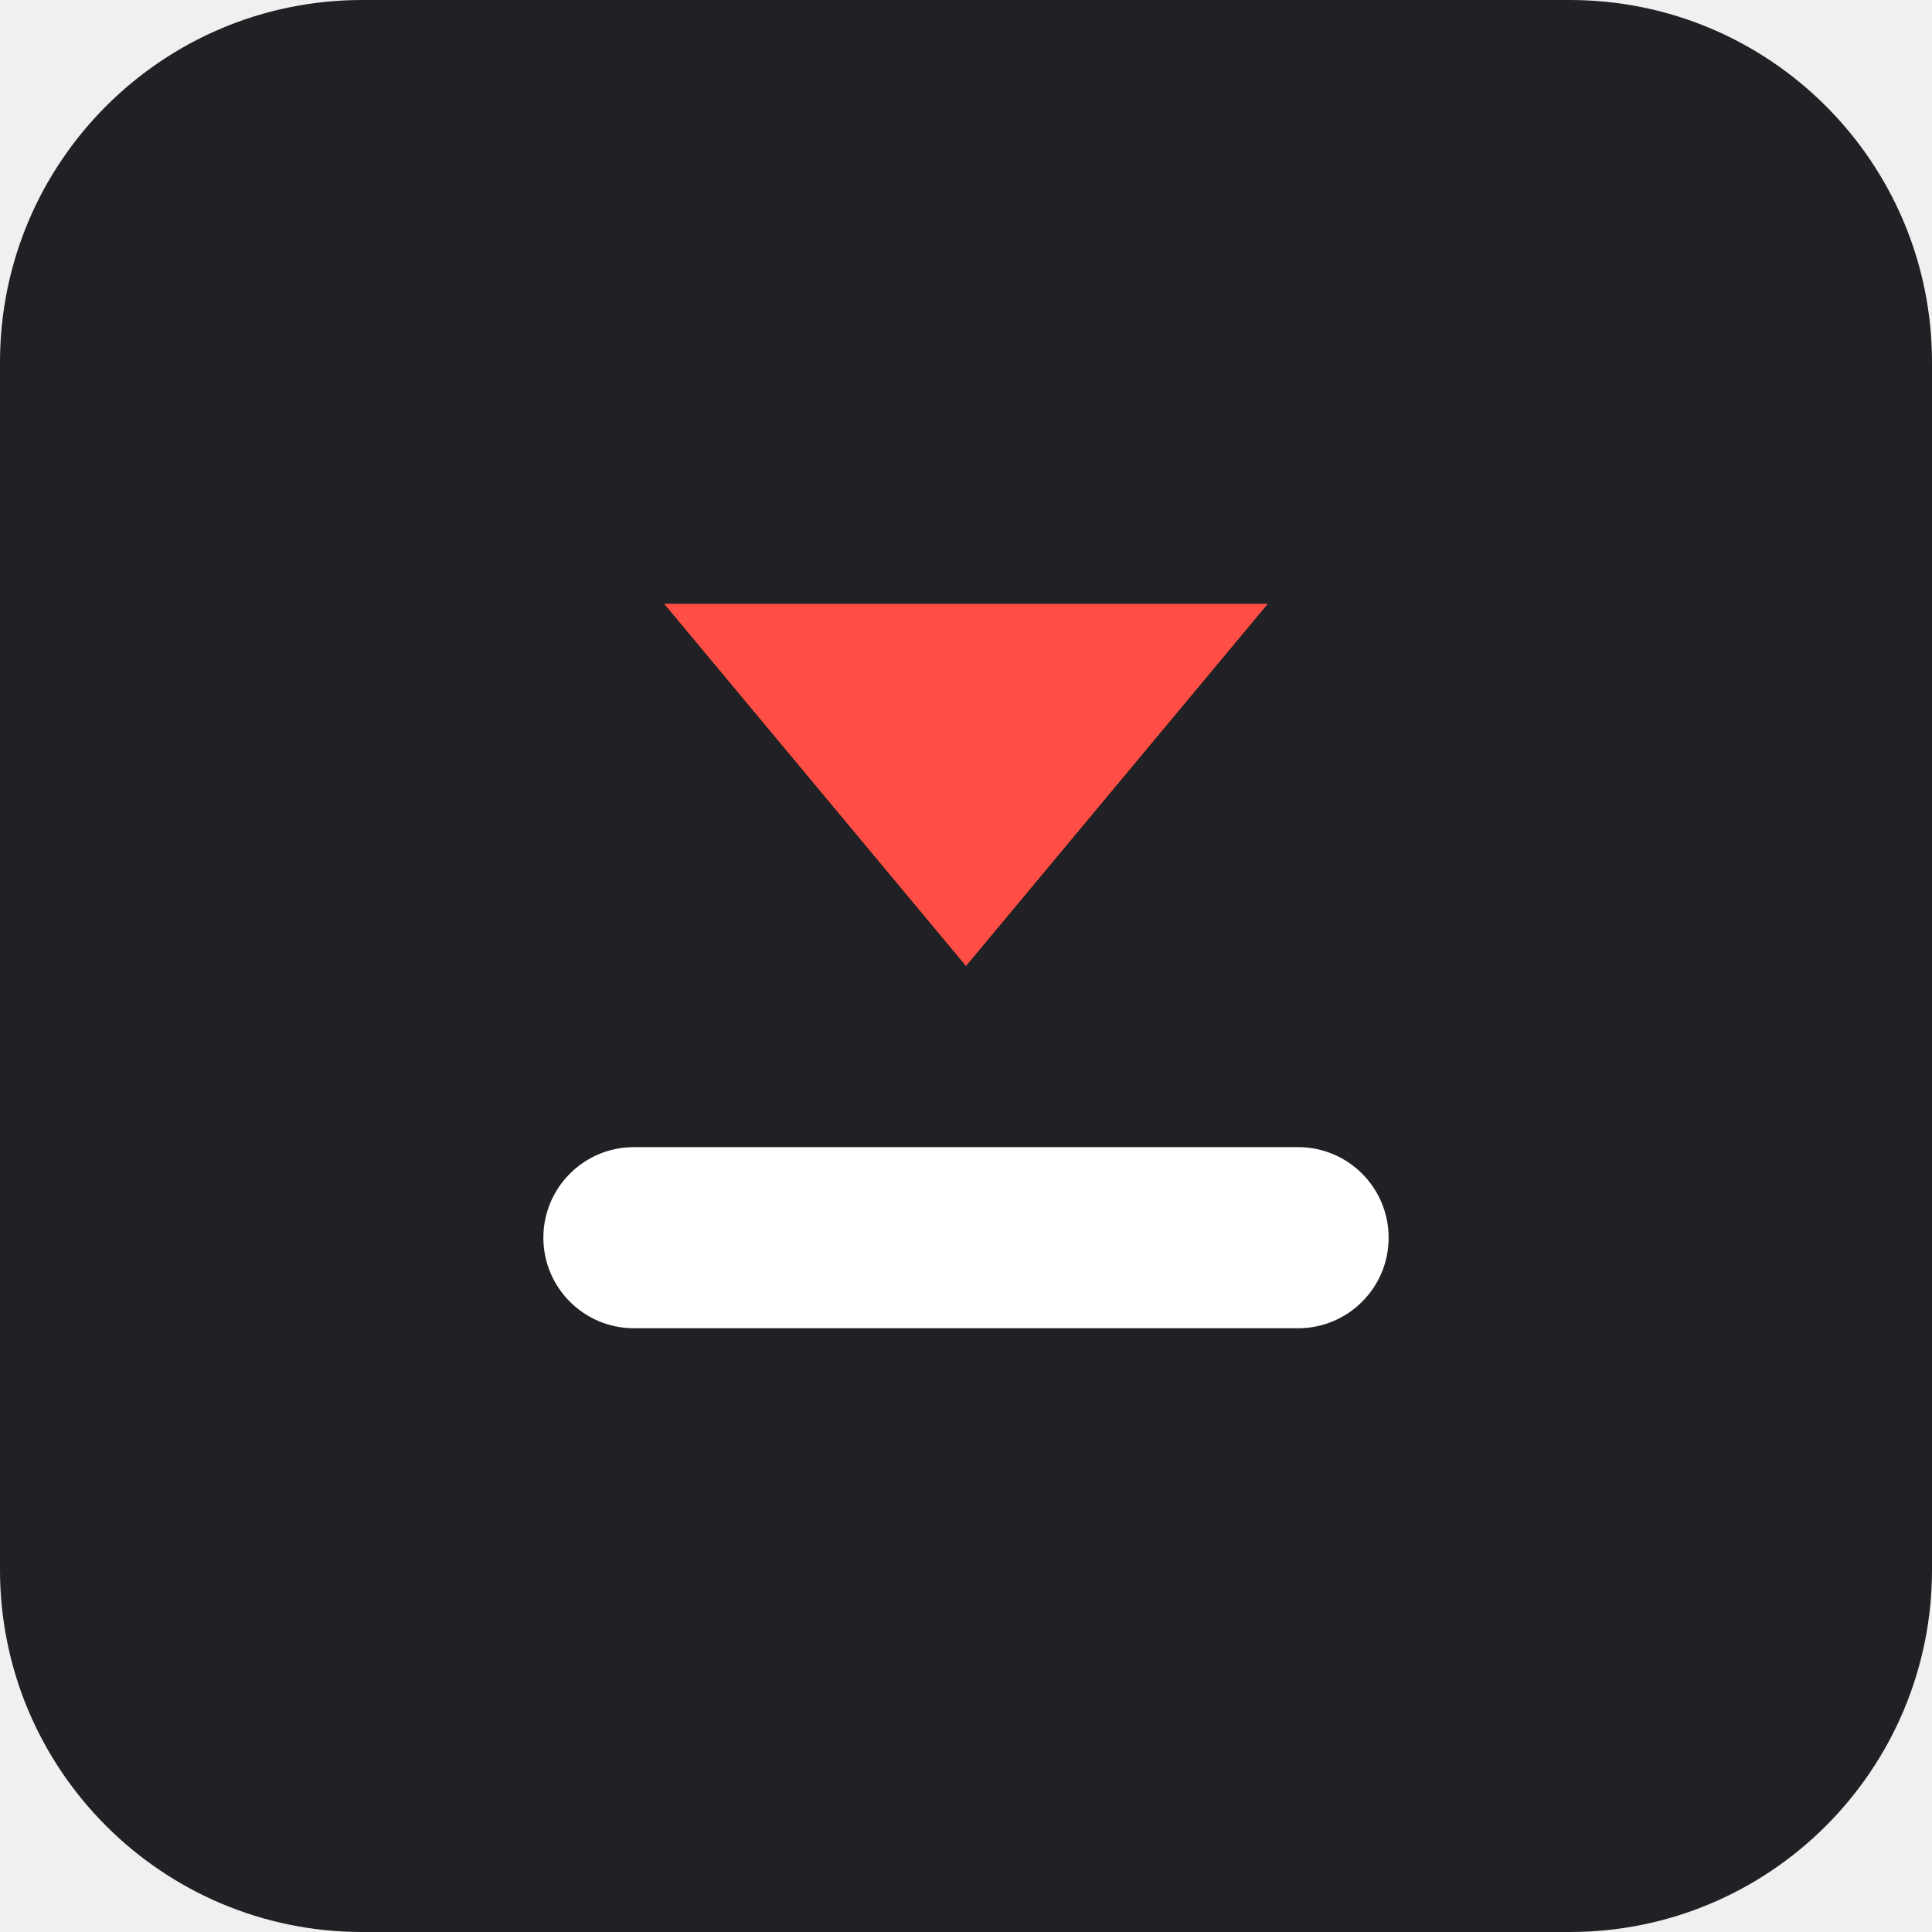
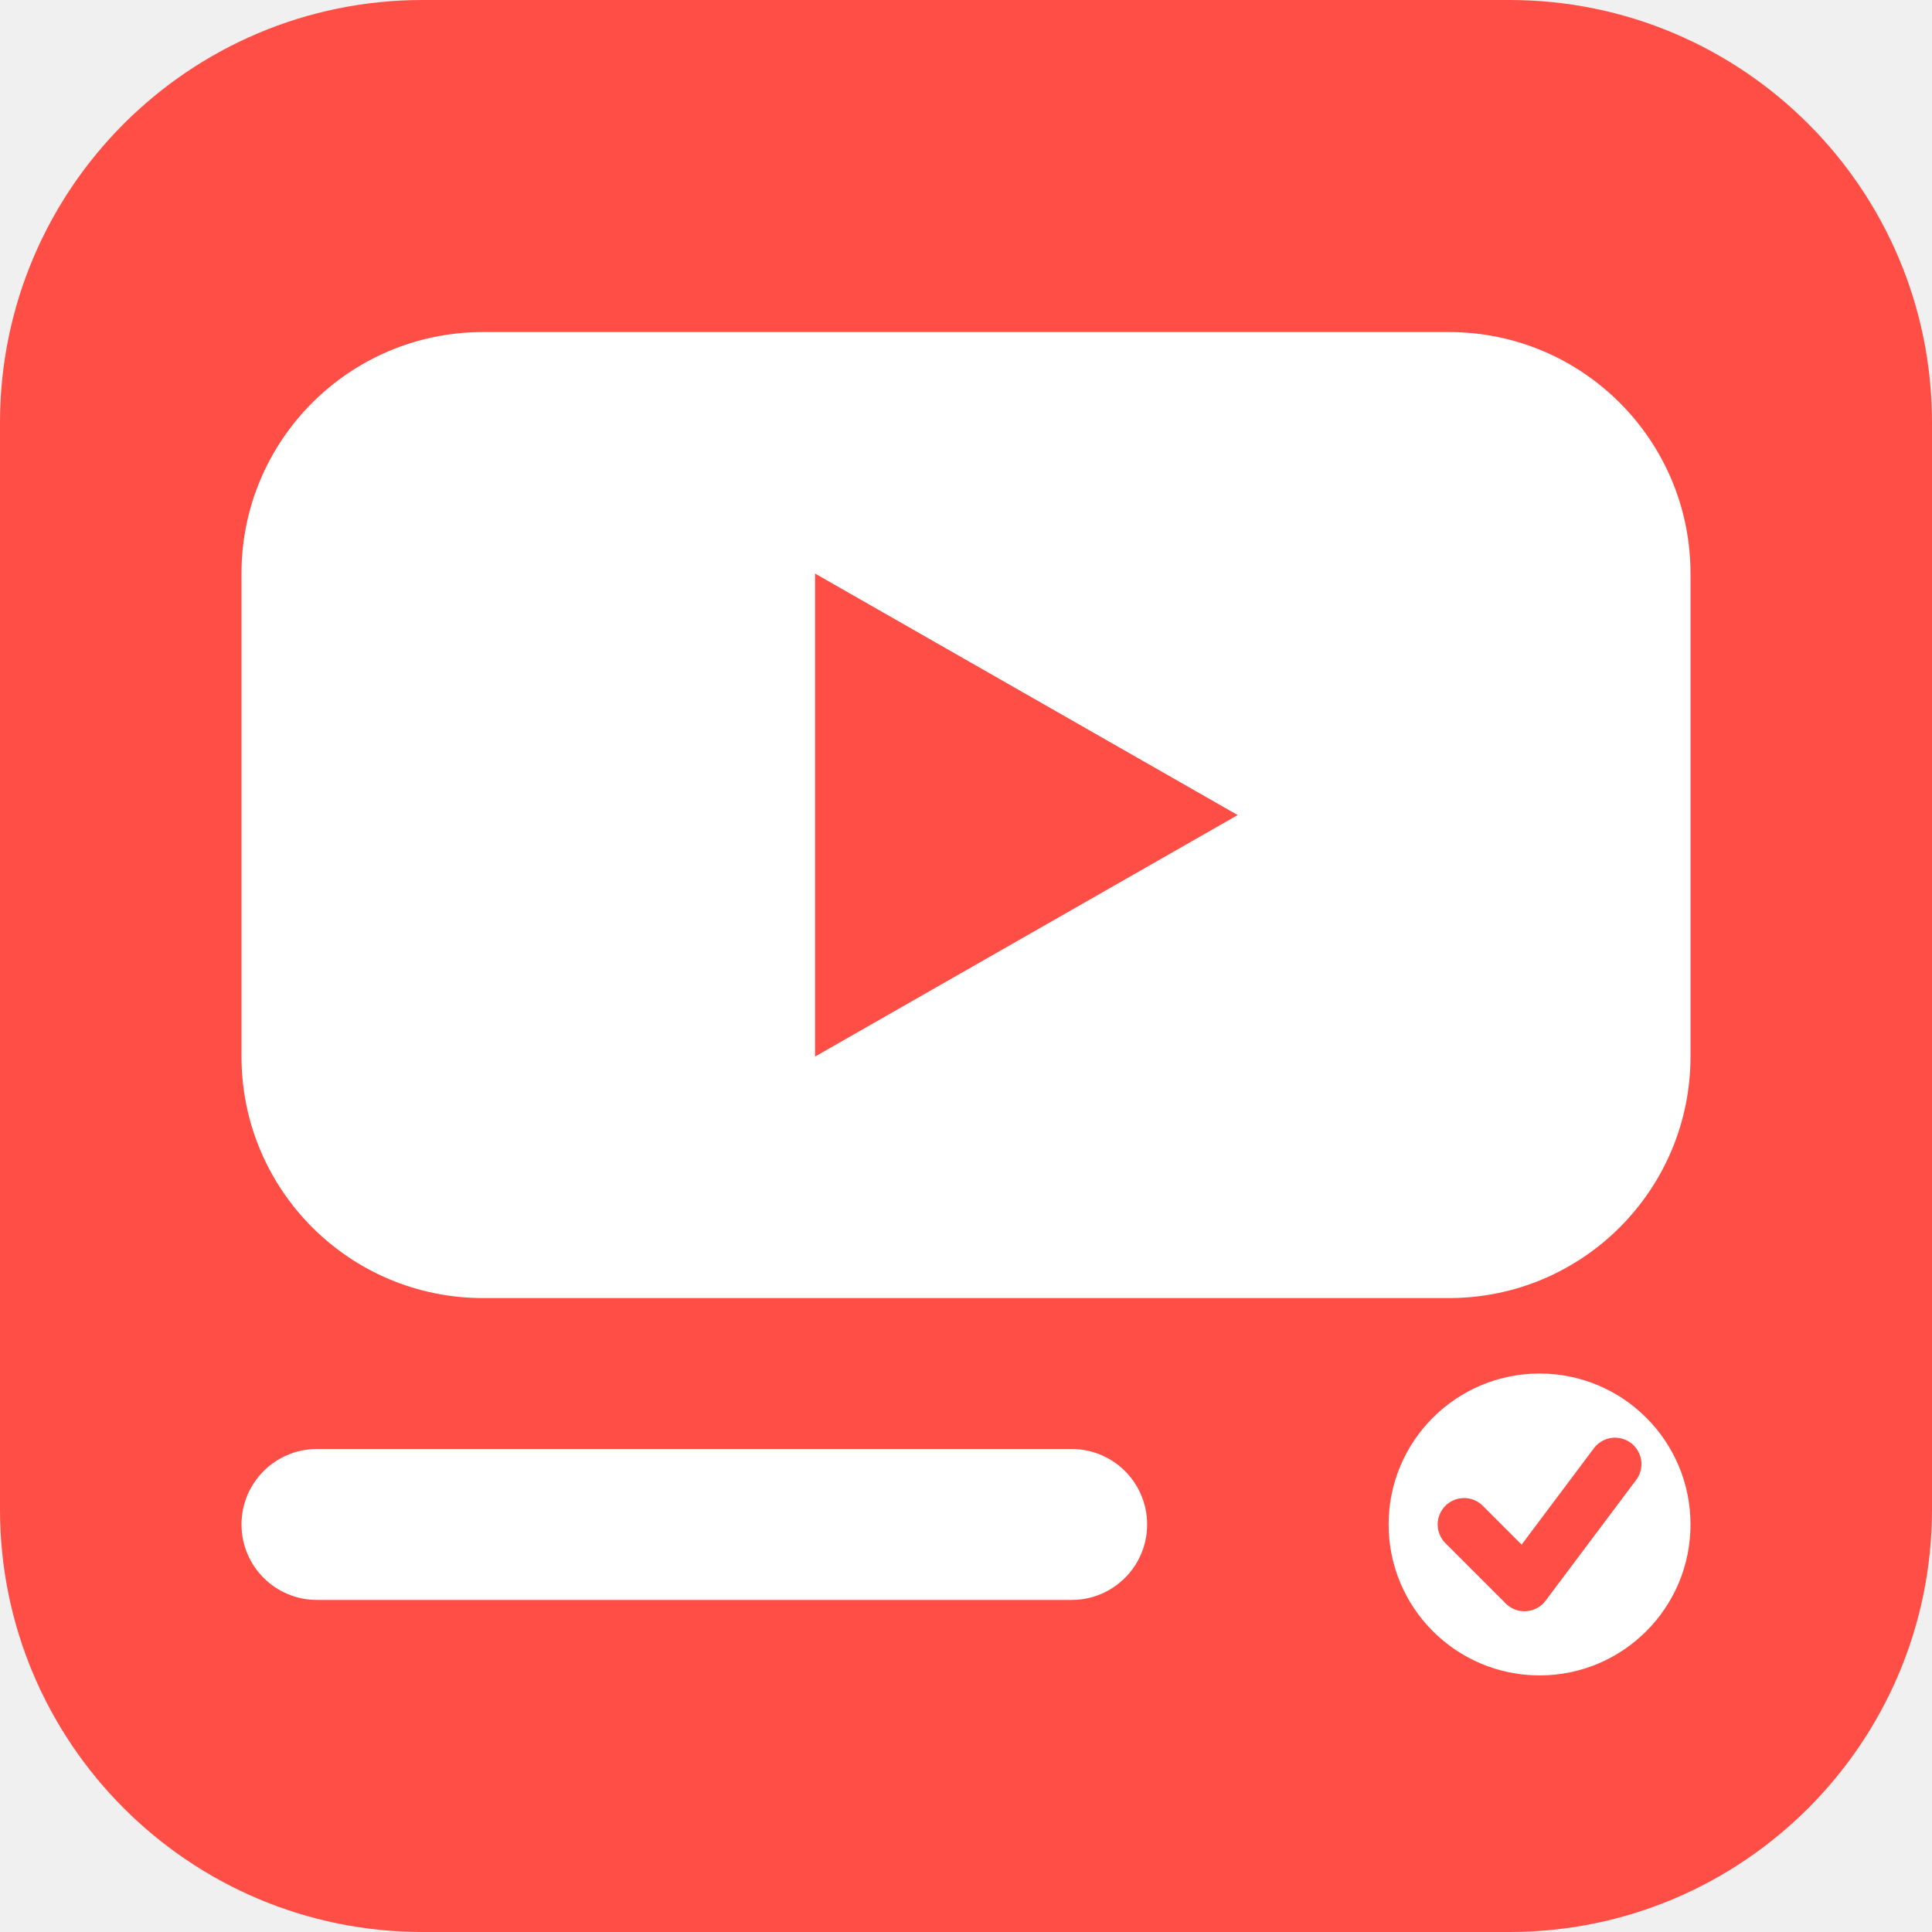
<svg xmlns="http://www.w3.org/2000/svg" viewBox="0 0 128 128">
-   <rect width="128" height="128" fill="#202124" rx="24" ry="24" />
-   <path d="M44 40h40l-20 24z" fill="#ff4e45" />
-   <rect x="36" y="76" width="56" height="12" rx="6" fill="#ffffff" />
+   <rect width="128" height="128" rx="28" ry="28" fill="#ff4e45" />
+   <rect x="16" y="22" width="96" height="64" rx="16" ry="16" fill="#ffffff" />
+   <path d="M54 38v32l28-16z" fill="#ff4e45" />
+   <rect x="16" y="96" width="60" height="10" rx="5" fill="#ffffff" />
+   <circle cx="102" cy="101" r="10" fill="#ffffff" />
+   <path d="M97 101l4 4 6-8" fill="none" stroke="#ff4e45" stroke-width="3.5" stroke-linecap="round" stroke-linejoin="round" />
</svg>
